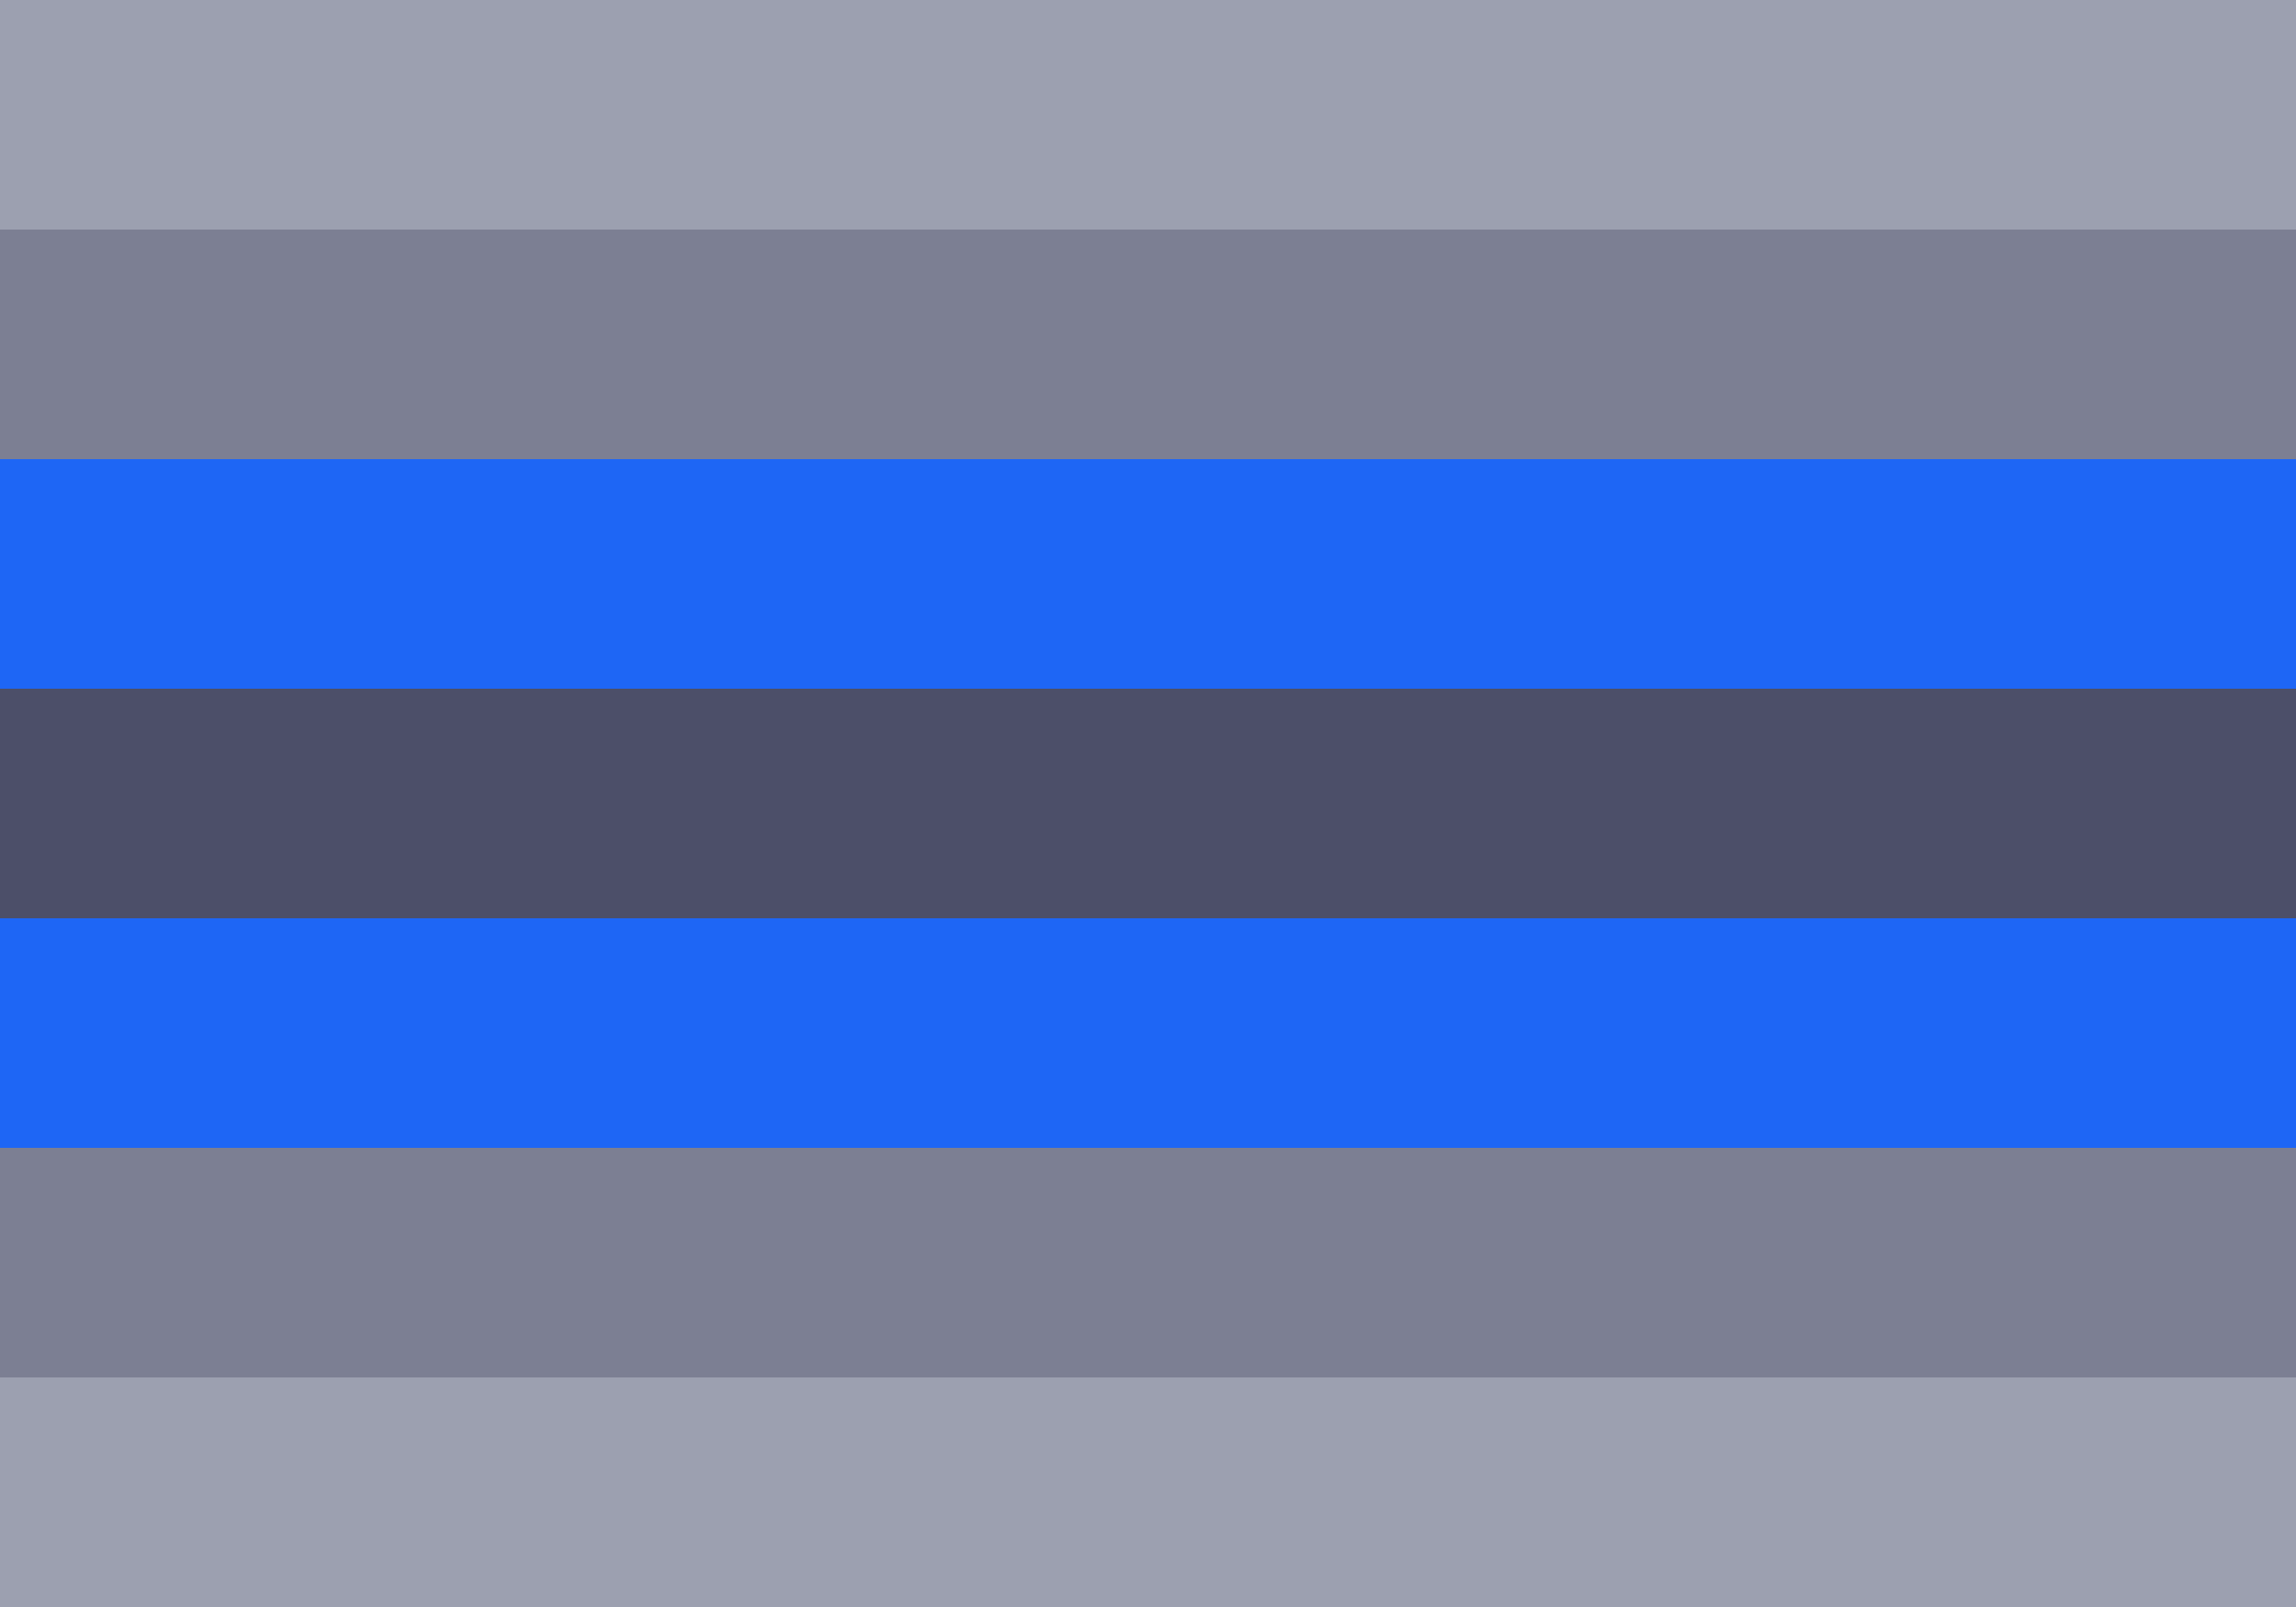
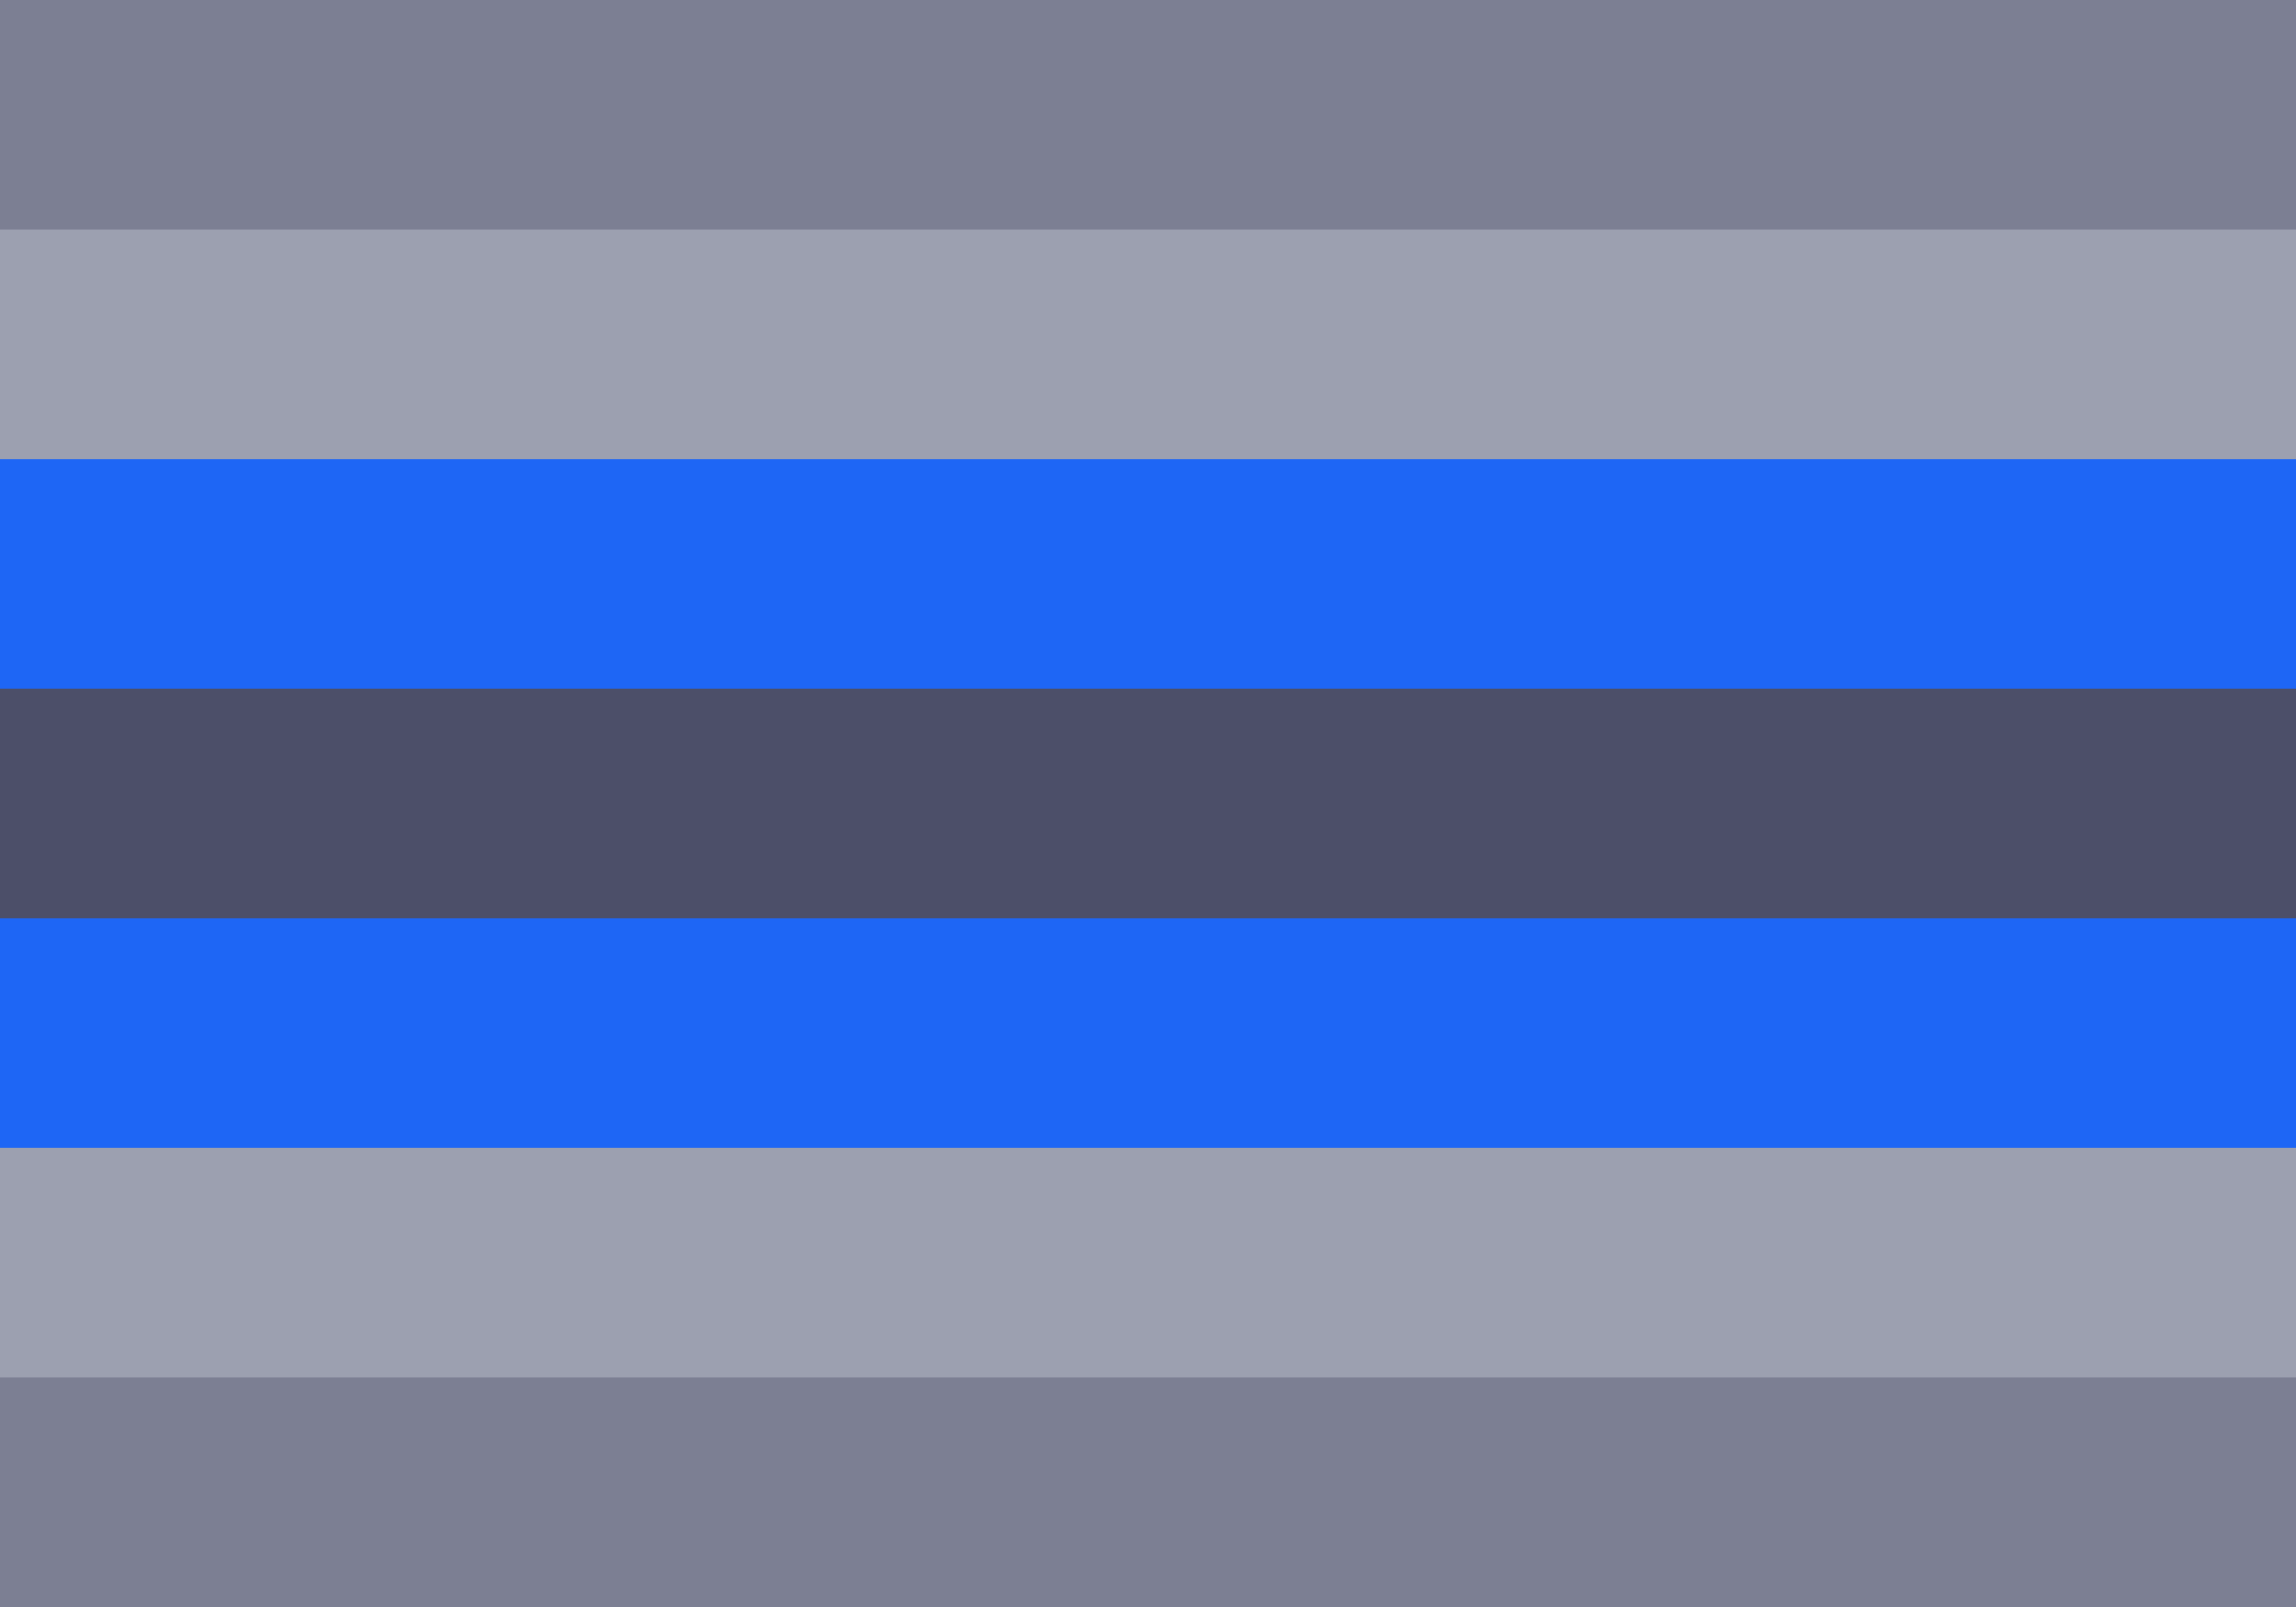
<svg xmlns="http://www.w3.org/2000/svg" version="1.1" width="1000" height="700" shape-rendering="crispEdges">
-   <rect x="0" y="0" width="1000" height="100" fill="#9ca0b0" />
-   <rect x="0" y="100" width="1000" height="100" fill="#7c7f93" />
+   <rect x="0" y="0" width="1000" height="100" fill="#7c7f93" />
+   <rect x="0" y="100" width="1000" height="100" fill="#9ca0b0" />
  <rect x="0" y="200" width="1000" height="100" fill="#1e66f5" />
  <rect x="0" y="300" width="1000" height="100" fill="#4c4f69" />
  <rect x="0" y="400" width="1000" height="100" fill="#1e66f5" />
-   <rect x="0" y="500" width="1000" height="100" fill="#7c7f93" />
-   <rect x="0" y="600" width="1000" height="100" fill="#9ca0b0" />
+   <rect x="0" y="500" width="1000" height="100" fill="#9ca0b0" />
+   <rect x="0" y="600" width="1000" height="100" fill="#7c7f93" />
</svg>
